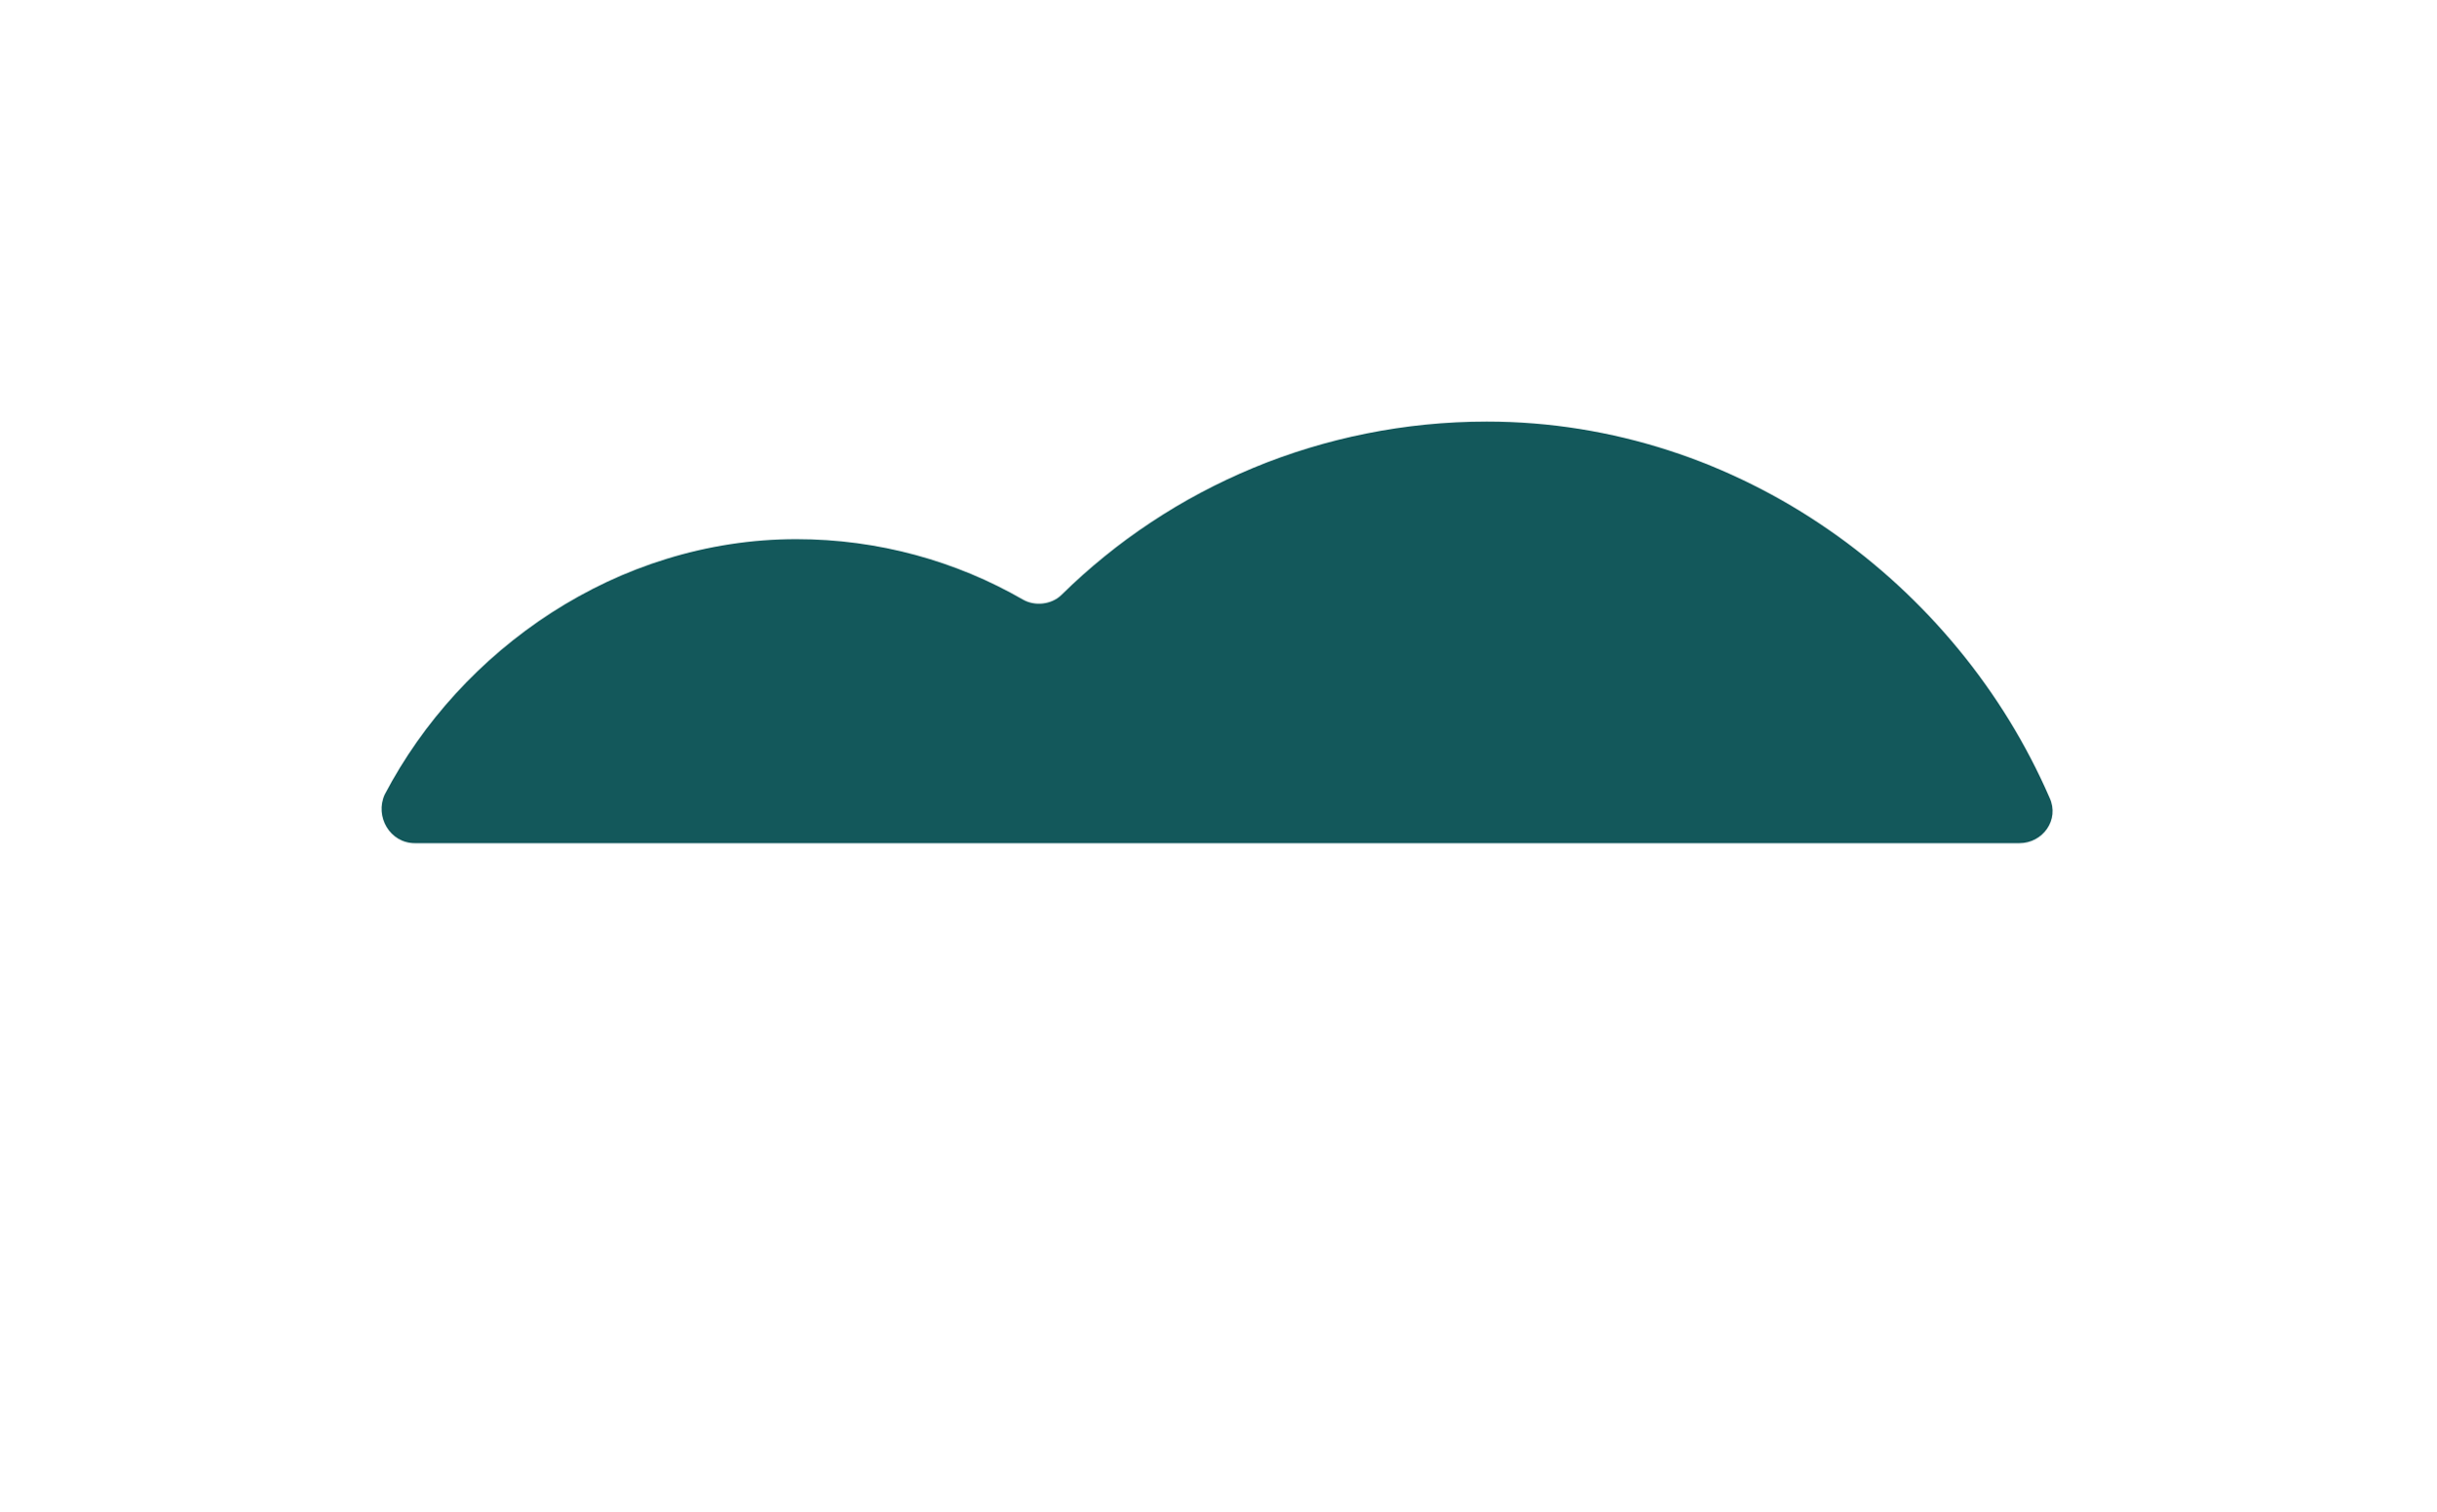
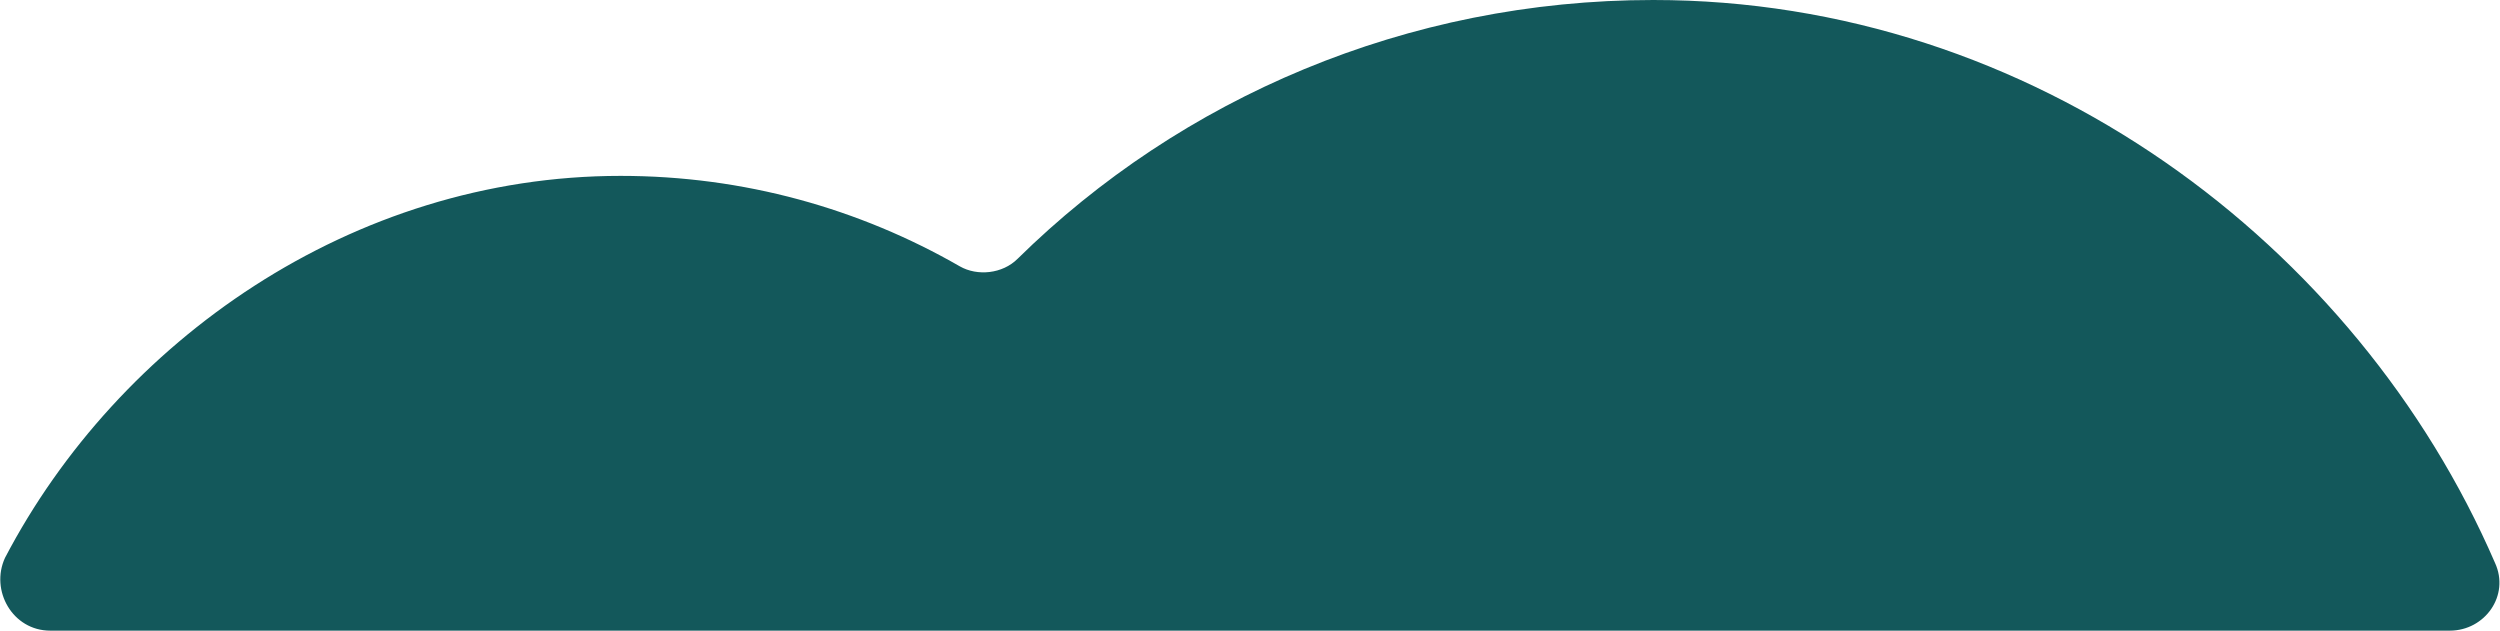
- <svg xmlns="http://www.w3.org/2000/svg" version="1.1" x="0px" y="0px" viewBox="0 0 145 90" style="enable-background:new 0 0 145 90;" xml:space="preserve">
+ <svg xmlns="http://www.w3.org/2000/svg" version="1.1" id="Lager_1" x="0px" y="0px" viewBox="-144.3 301.1 99.5 25.1" style="enable-background:new -144.3 301.1 99.5 25.1;" xml:space="preserve">
  <style type="text/css">
	.st0{display:none;}
	.st1{display:inline;fill:#18717A;}
	.st2{fill:#13585B;}
- 	.st3{fill:#F2F9F8;}
- 	.st4{fill:none;stroke:#31AA9B;stroke-width:8;stroke-linecap:round;stroke-miterlimit:10;}
- 	.st5{fill:#124C4F;}
- 	.st6{fill:none;stroke:#1C88A5;stroke-width:8;stroke-linecap:round;stroke-miterlimit:10;}
- 	.st7{fill:none;stroke:#31AA9B;stroke-width:6;stroke-linecap:round;stroke-miterlimit:10;}
- 	.st8{fill:#196B6B;}
- 	.st9{fill:#EFEFEF;}
- 	.st10{fill:#4ACCC2;}
- 	.st11{fill:#18717A;}
- 	.st12{fill:#1C88A5;}
- 	.st13{fill:#1B7989;}
- 	.st14{fill:#31AA9B;}
- 	.st15{fill:#EA9C68;}
- 	.st16{fill:#EDA574;}
- 	.st17{fill:#5B463B;}
</style>
  <g id="Layer_3" class="st0">
-     <rect x="-202.3" y="-217.2" class="st1" width="1024" height="768" />
+     <rect x="-369.3" y="58.8" class="st1" width="1024" height="768" />
  </g>
  <g id="Layer_1">
-     <path class="st2" d="M24.7,50.2c-1.5,0-2.4-1.6-1.8-2.9c4.5-8.6,13.8-15.2,24.5-15.2c4.9,0,9.5,1.3,13.5,3.6   c0.7,0.4,1.7,0.3,2.3-0.3c6.5-6.4,15.5-10.3,25.3-10.3c15.1,0,28,9.7,33.5,22.4c0.6,1.3-0.4,2.7-1.8,2.7L24.7,50.2z" />
+     <path class="st2" d="M-142.3,326.2c-1.5,0-2.4-1.6-1.8-2.9c4.5-8.6,13.8-15.2,24.5-15.2c4.9,0,9.5,1.3,13.5,3.6   c0.7,0.4,1.7,0.3,2.3-0.3c6.5-6.4,15.5-10.3,25.3-10.3c15.1,0,28,9.7,33.5,22.4c0.6,1.3-0.4,2.7-1.8,2.7H-142.3z" />
  </g>
  <g id="Layer_2">
</g>
</svg>
